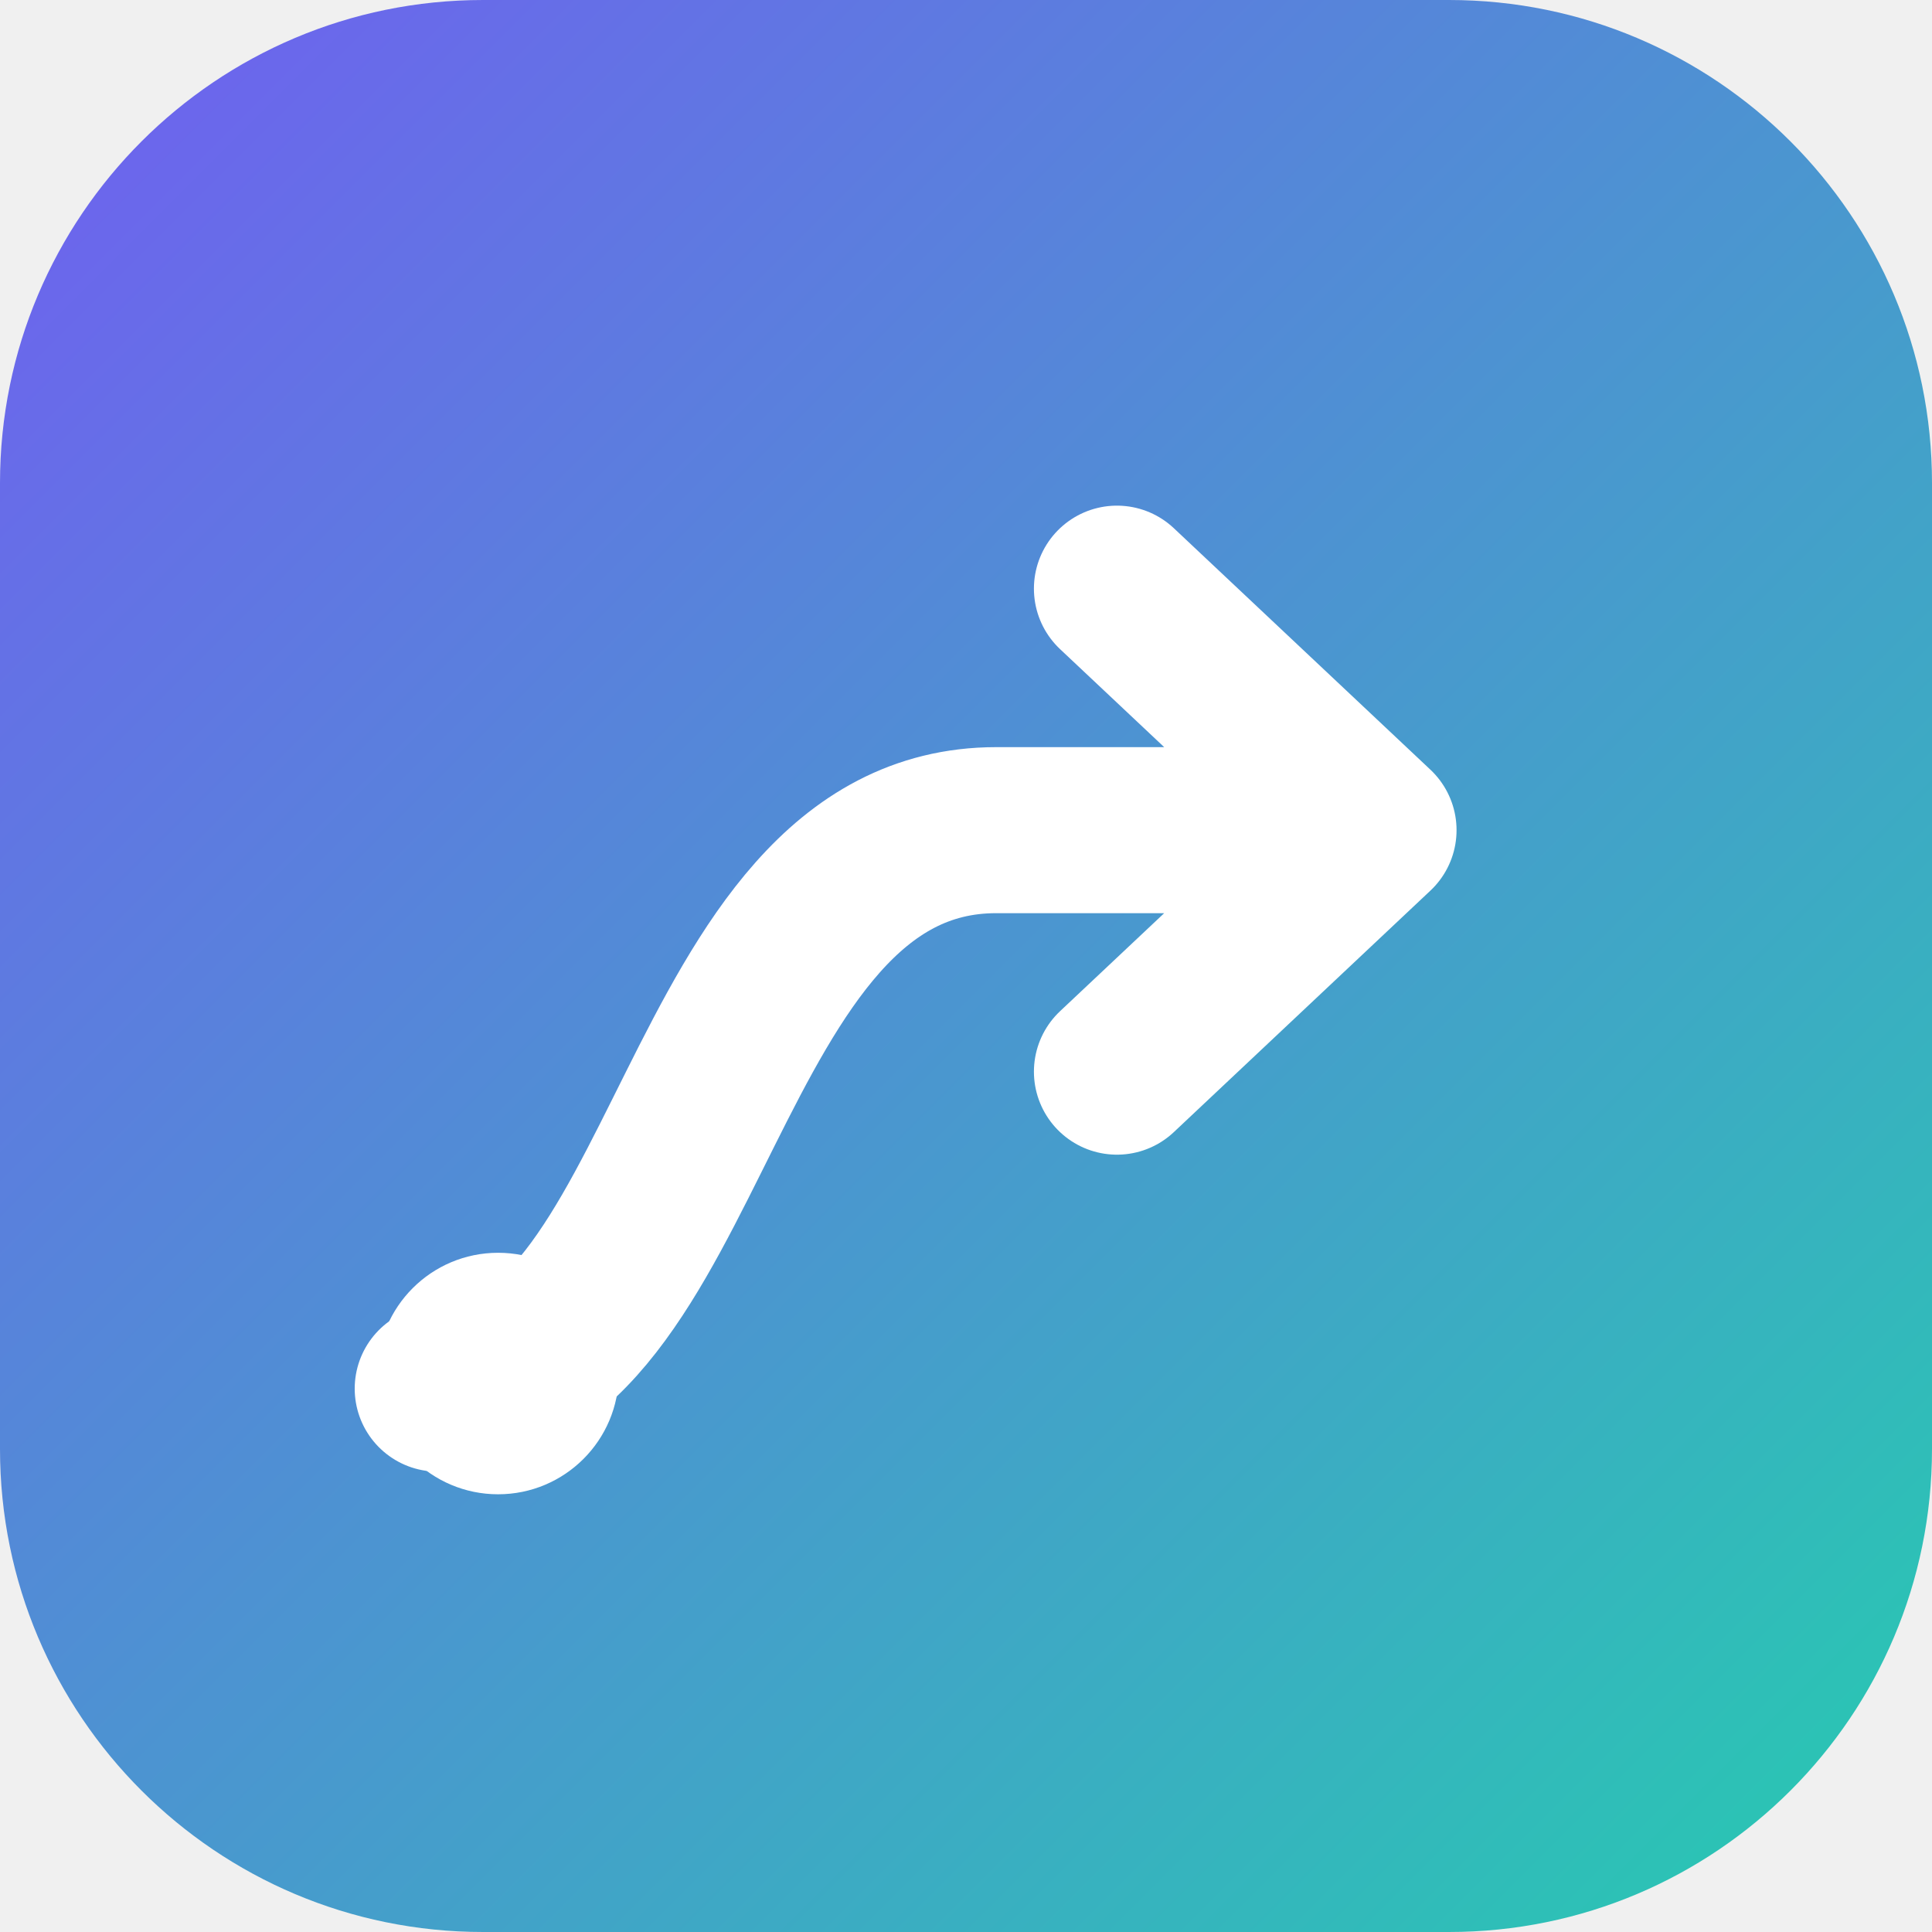
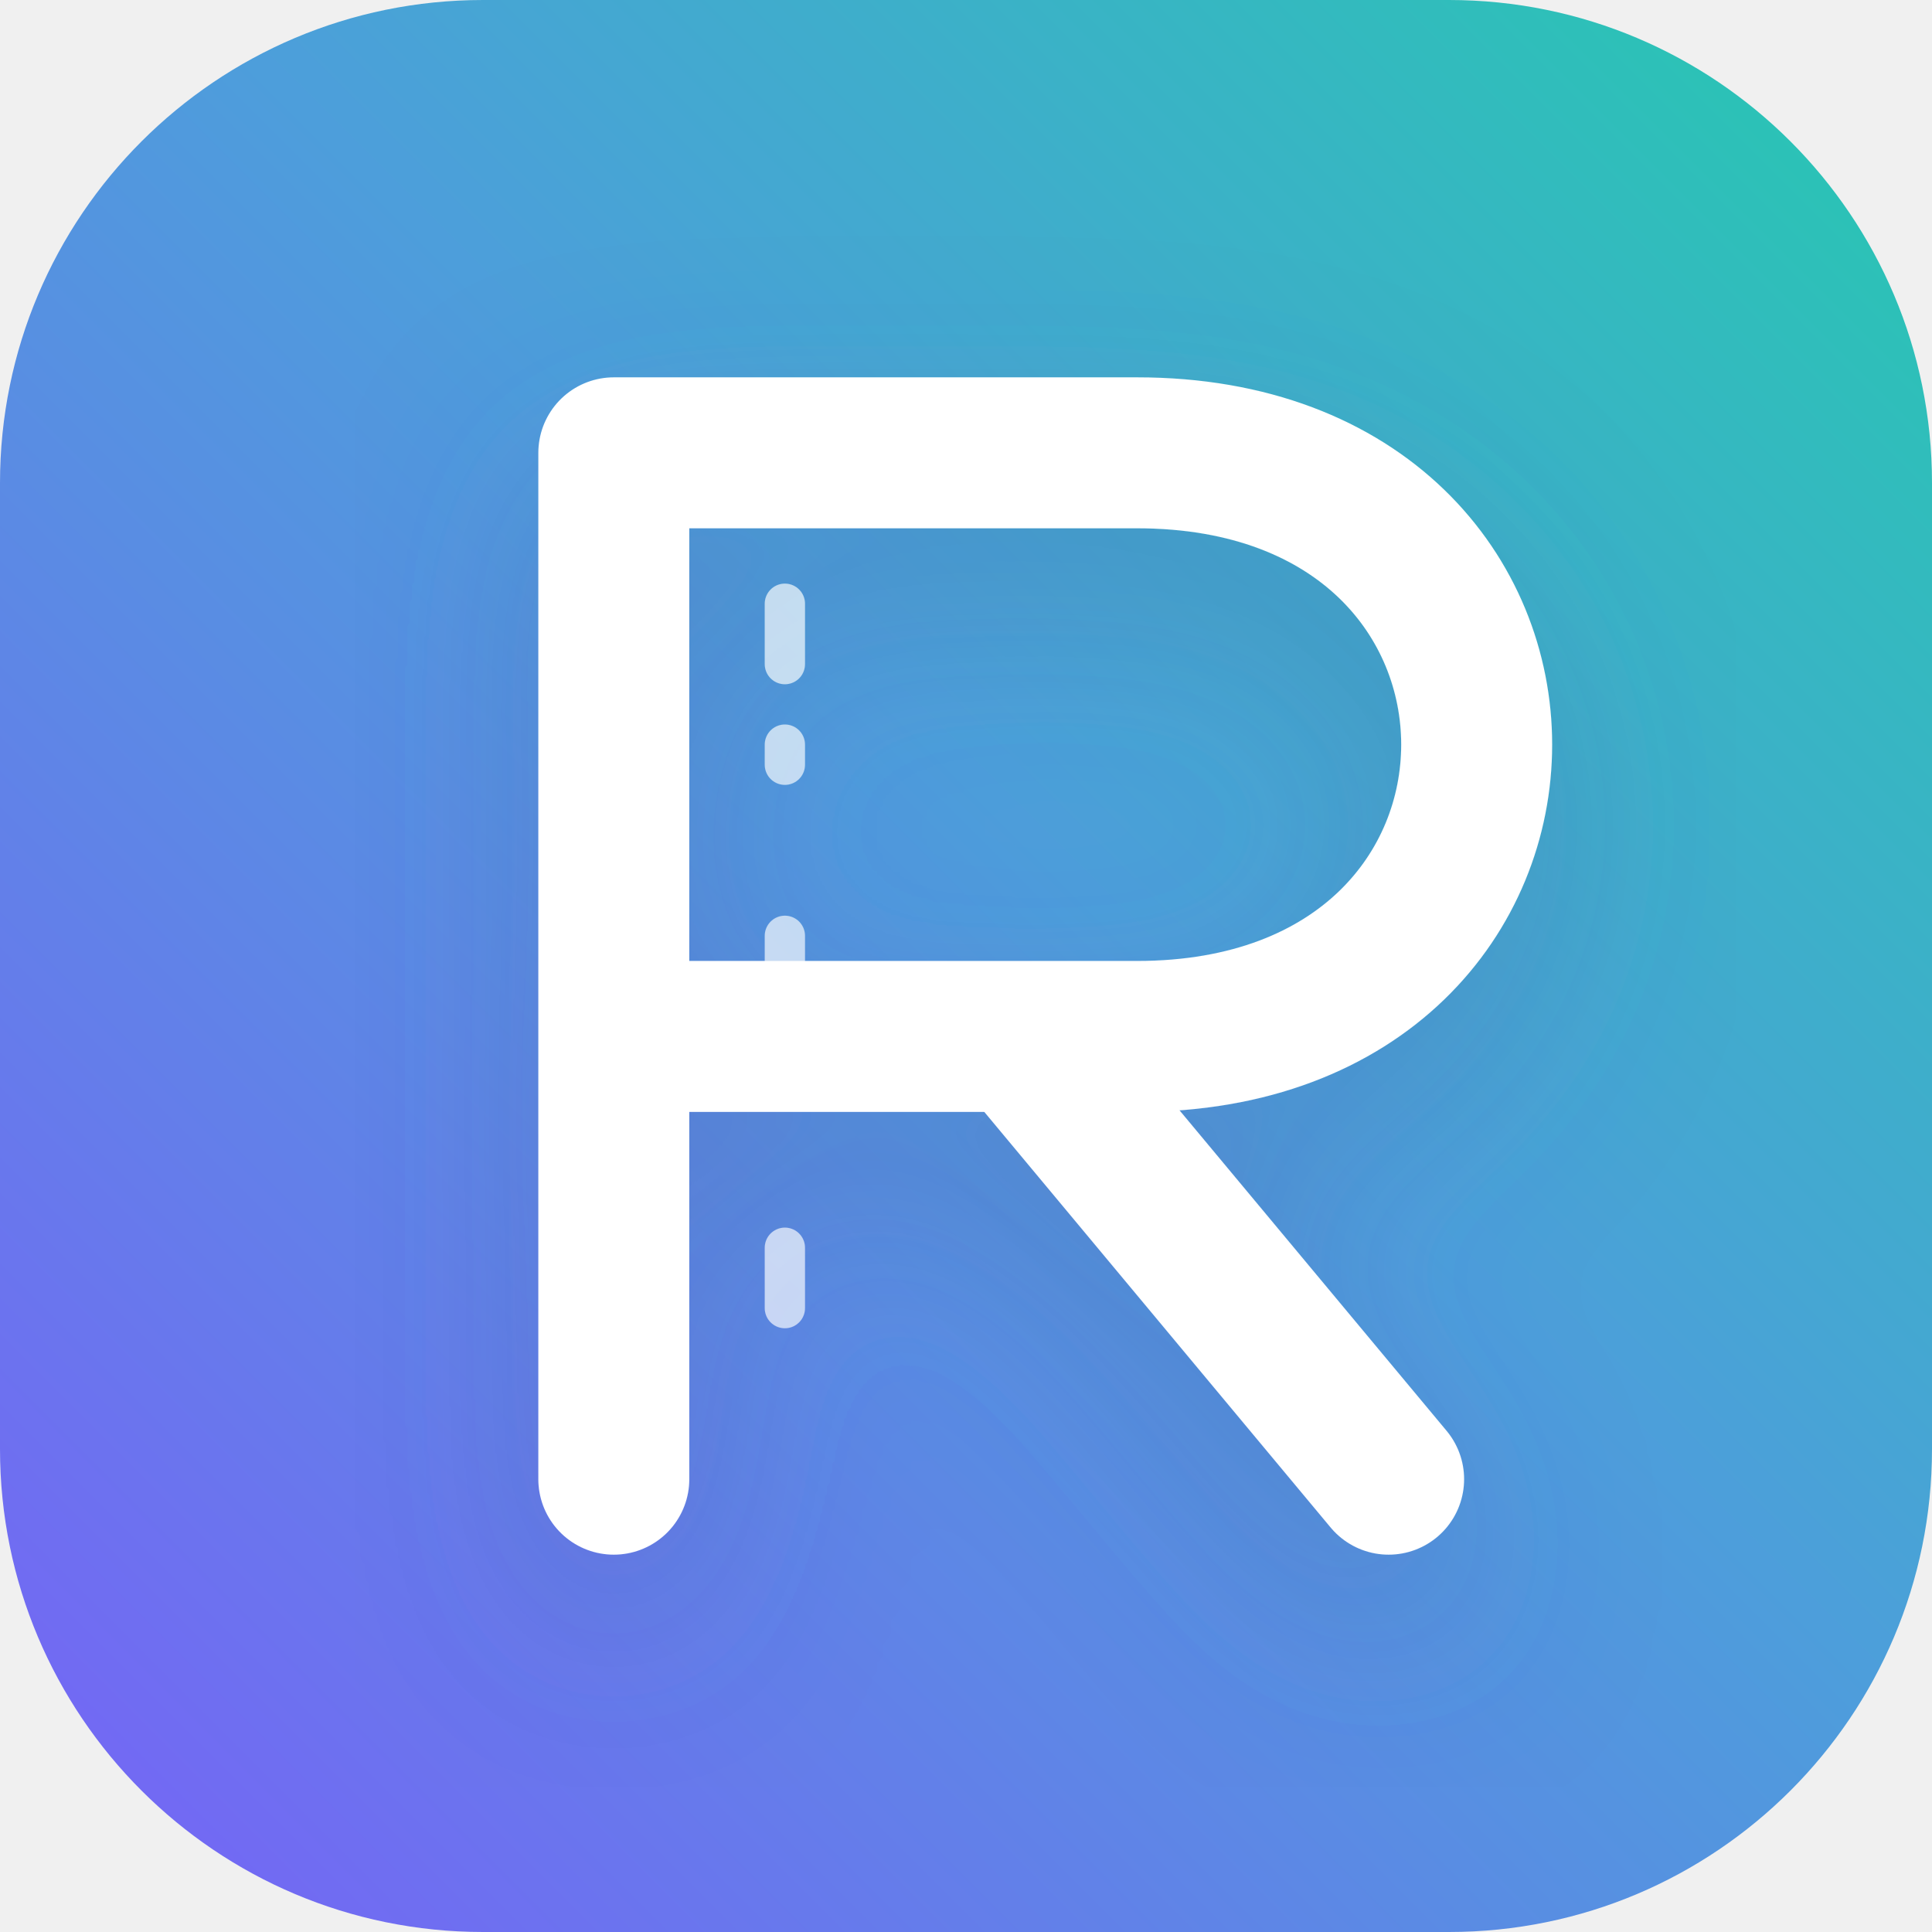
- <svg xmlns="http://www.w3.org/2000/svg" width="128" height="128" viewBox="0 0 128 128">
+ <svg xmlns="http://www.w3.org/2000/svg" width="192" height="192" viewBox="0 0 192 192">
  <defs>
-     <linearGradient id="g" x1="0" y1="0" x2="1" y2="1">
-       <stop stop-color="#715ef1" />
-       <stop offset="1" stop-color="#26cbb0" />
+     <linearGradient id="road" x1="0" y1="1" x2="1" y2="0">
+       <stop stop-color="#7861f7" />
+       <stop offset=".55" stop-color="#4d9edb" />
+       <stop offset="1" stop-color="#25c9af" />
    </linearGradient>
+     <filter id="drop" x="-30%" y="-30%" width="160%" height="160%">
+       <feDropShadow dx="0" dy="8" stdDeviation="10" flood-color="#4655a2" flood-opacity=".25" />
+     </filter>
  </defs>
-   <rect width="128" height="128" rx="32" fill="url(#g)" />
-   <path d="M29 92C46 92 46 55 66 55h23M74 39l17 16-17 16" fill="none" stroke="white" stroke-width="11" stroke-linecap="round" stroke-linejoin="round" />
-   <circle cx="33" cy="91" r="8" fill="white" />
+   <rect width="192" height="192" rx="48" fill="url(#road)" />
+   <g filter="url(#drop)" fill="none" stroke="#fff" stroke-linecap="round" stroke-linejoin="round">
+     <path d="M61 147V45h52c45 0 45 58 0 58H61" stroke-width="15" />
+     <path d="m103 105 35 42" stroke-width="15" />
+     <path d="M78 60v16m0 17v14m0 17v12" stroke="#fff" stroke-opacity=".65" stroke-width="4" stroke-dasharray="6 8" />
+   </g>
</svg>
